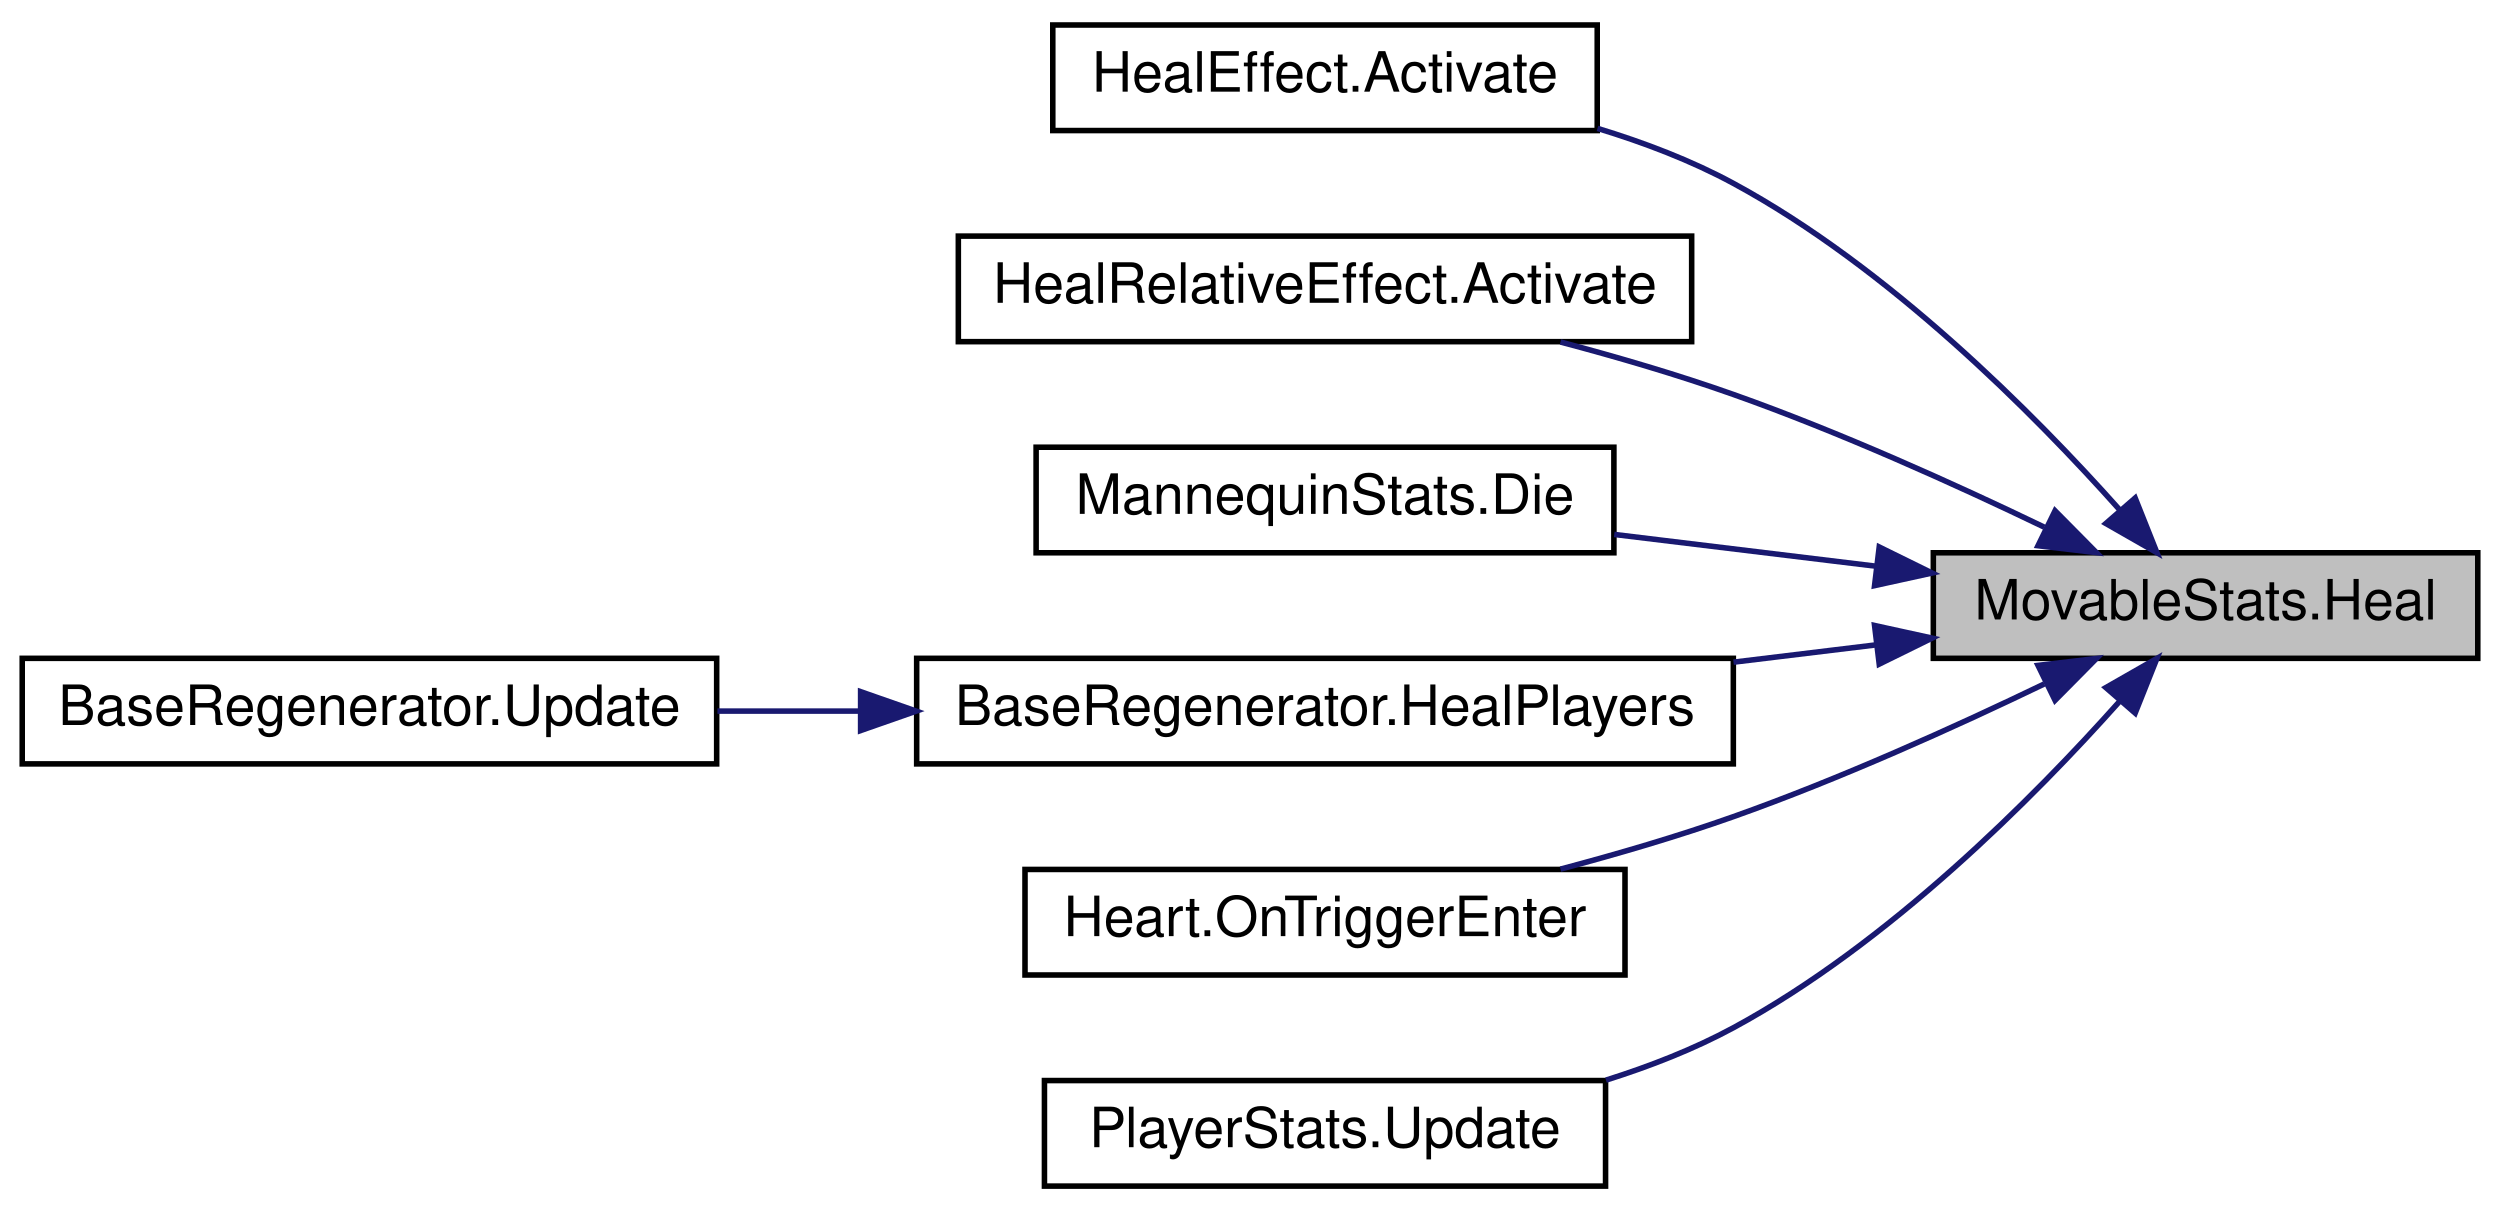
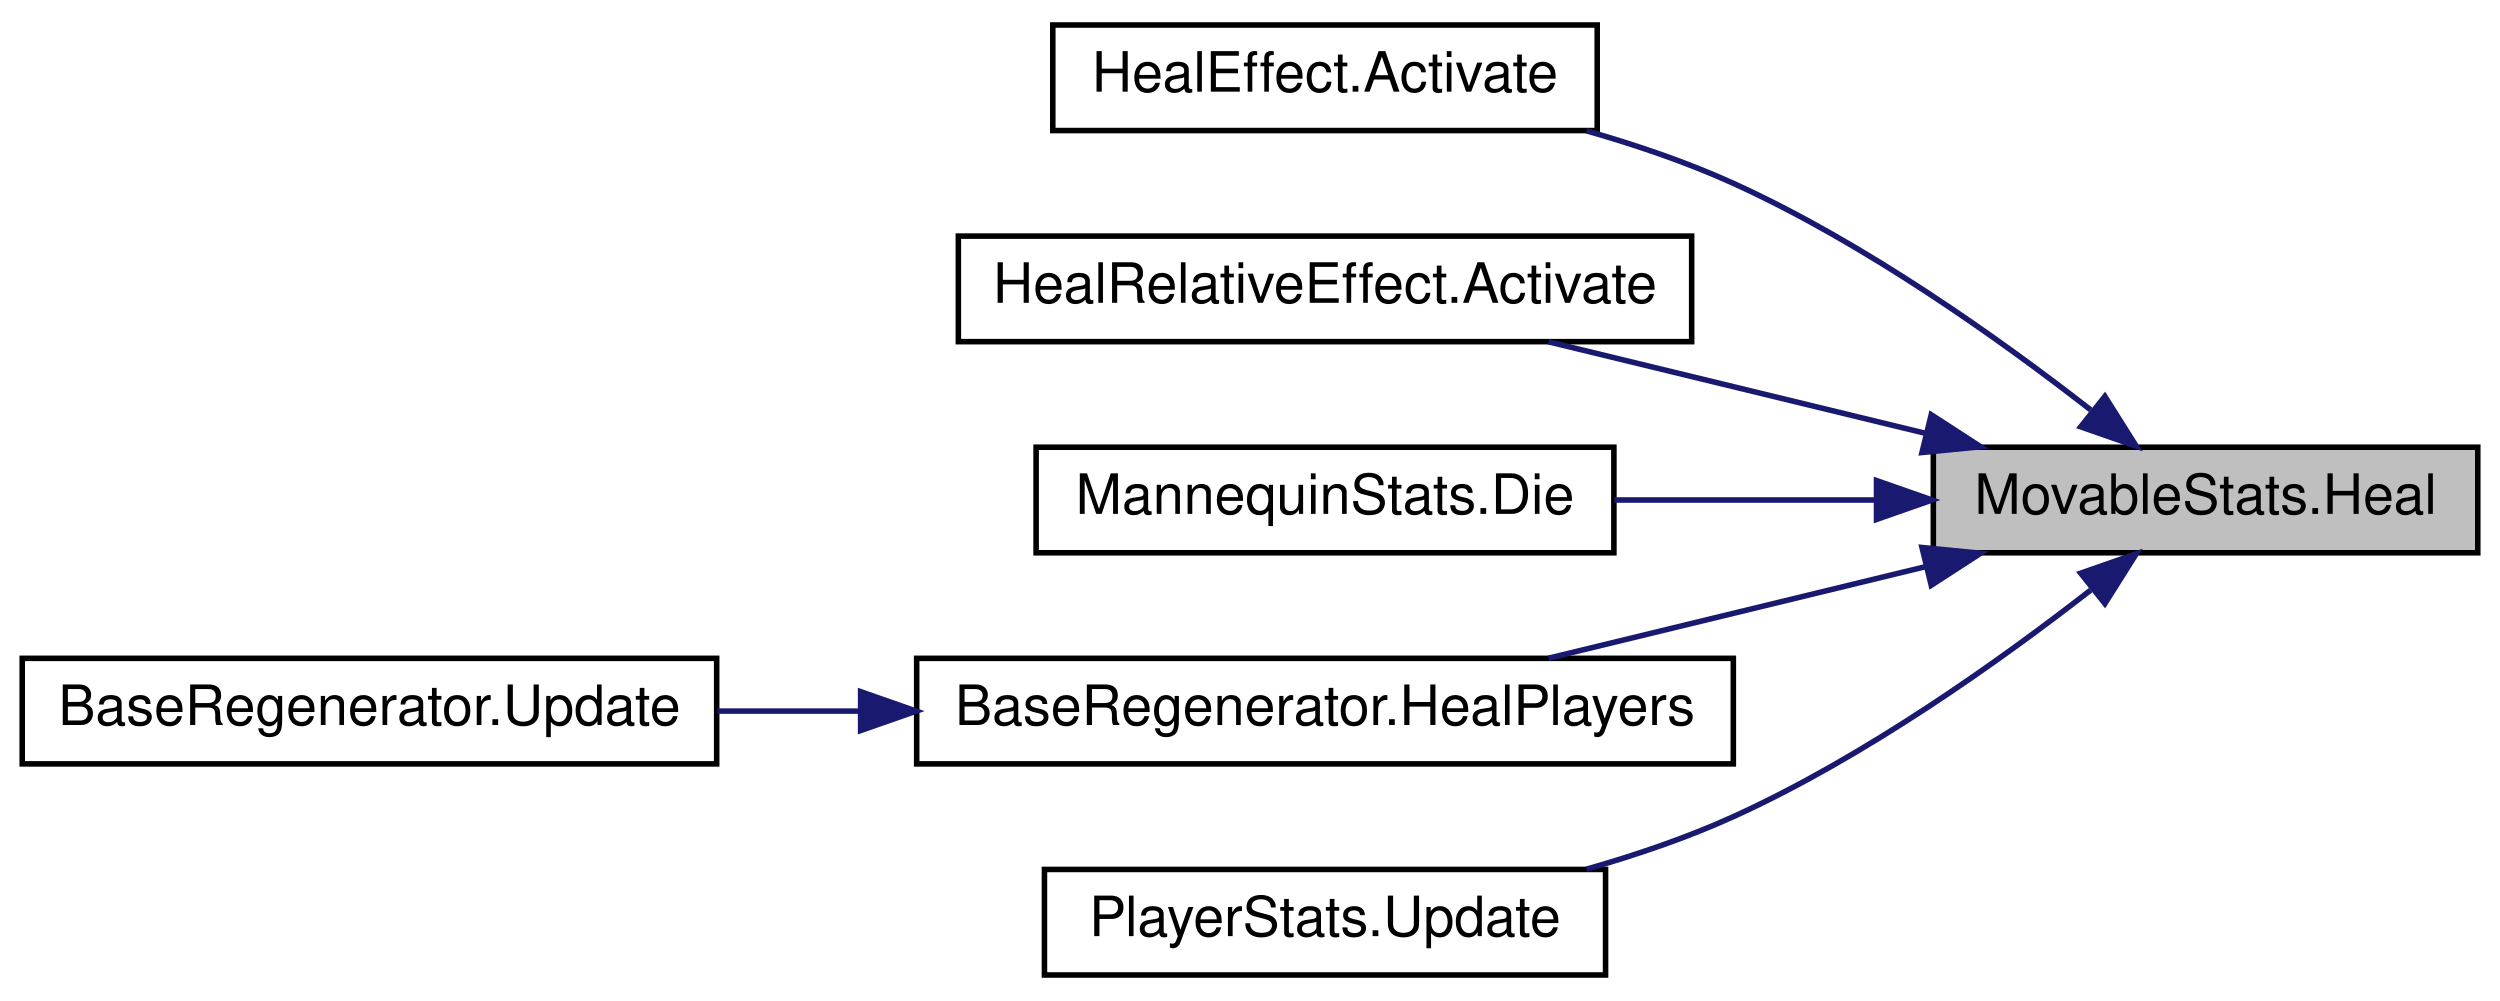
- <svg xmlns="http://www.w3.org/2000/svg" xmlns:xlink="http://www.w3.org/1999/xlink" width="450pt" height="218pt" viewBox="0.00 0.00 450.00 218.00">
-   <g id="graph0" class="graph" transform="scale(1 1) rotate(0) translate(4 214)">
+ <svg xmlns="http://www.w3.org/2000/svg" xmlns:xlink="http://www.w3.org/1999/xlink" width="450pt" height="180pt" viewBox="0.00 0.00 450.00 180.00">
+   <g id="graph0" class="graph" transform="scale(1 1) rotate(0) translate(4 176)">
    <g id="node1" class="node">
      <g id="a_node1">
        <a xlink:title=" ">
-           <polygon fill="#bfbfbf" stroke="black" points="344,-95.5 344,-114.5 442,-114.5 442,-95.5 344,-95.5" />
-           <text text-anchor="middle" x="393" y="-102.5" font-family="Helvetica,sans-Serif" font-size="10.00">MovableStats.Heal</text>
+           <polygon fill="#bfbfbf" stroke="black" points="344,-76.5 344,-95.5 442,-95.5 442,-76.5 344,-76.5" />
+           <text text-anchor="middle" x="393" y="-83.5" font-family="Helvetica,sans-Serif" font-size="10.00">MovableStats.Heal</text>
        </a>
      </g>
    </g>
    <g id="node2" class="node">
      <g id="a_node2">
        <a xlink:href="class_heal_effect.html#a339d401861134bd9b6aaf777fe5d1cef" target="_top" xlink:title=" ">
-           <polygon fill="none" stroke="black" points="185.5,-190.5 185.5,-209.5 283.5,-209.5 283.5,-190.5 185.5,-190.5" />
-           <text text-anchor="middle" x="234.5" y="-197.5" font-family="Helvetica,sans-Serif" font-size="10.00">HealEffect.Activate</text>
+           <polygon fill="none" stroke="black" points="185.5,-152.5 185.5,-171.5 283.5,-171.5 283.5,-152.5 185.5,-152.5" />
+           <text text-anchor="middle" x="234.5" y="-159.5" font-family="Helvetica,sans-Serif" font-size="10.00">HealEffect.Activate</text>
        </a>
      </g>
    </g>
    <g id="edge1" class="edge">
-       <path fill="none" stroke="midnightblue" d="M377.55,-122.22C362.08,-139.58 335.95,-165.88 308,-181 300.45,-185.09 291.97,-188.33 283.55,-190.89" />
-       <polygon fill="midnightblue" stroke="midnightblue" points="380.33,-124.36 384.25,-114.51 375.05,-119.77 380.33,-124.36" />
+       <path fill="none" stroke="midnightblue" d="M372.33,-102.21C356,-114.93 331.69,-132.24 308,-143 299.71,-146.77 290.53,-149.89 281.57,-152.45" />
+       <polygon fill="midnightblue" stroke="midnightblue" points="374.88,-104.65 380.53,-95.68 370.52,-99.17 374.88,-104.65" />
    </g>
    <g id="node3" class="node">
      <g id="a_node3">
        <a xlink:href="class_heal_relative_effect.html#a51b9463a8c26ca163a387671a9bbe374" target="_top" xlink:title=" ">
-           <polygon fill="none" stroke="black" points="168.5,-152.5 168.5,-171.5 300.5,-171.5 300.5,-152.5 168.5,-152.5" />
-           <text text-anchor="middle" x="234.5" y="-159.5" font-family="Helvetica,sans-Serif" font-size="10.00">HealRelativeEffect.Activate</text>
+           <polygon fill="none" stroke="black" points="168.5,-114.5 168.5,-133.5 300.5,-133.5 300.5,-114.5 168.5,-114.5" />
+           <text text-anchor="middle" x="234.5" y="-121.5" font-family="Helvetica,sans-Serif" font-size="10.00">HealRelativeEffect.Activate</text>
        </a>
      </g>
    </g>
    <g id="edge2" class="edge">
-       <path fill="none" stroke="midnightblue" d="M363.99,-119.1C347.89,-126.85 327.12,-136.23 308,-143 298.07,-146.52 287.16,-149.72 276.89,-152.44" />
-       <polygon fill="midnightblue" stroke="midnightblue" points="365.91,-122.06 373.36,-114.53 362.84,-115.77 365.91,-122.06" />
+       <path fill="none" stroke="midnightblue" d="M342.71,-97.97C320.78,-103.29 295.32,-109.48 274.71,-114.48" />
+       <polygon fill="midnightblue" stroke="midnightblue" points="343.62,-101.35 352.51,-95.59 341.96,-94.55 343.62,-101.35" />
    </g>
    <g id="node4" class="node">
      <g id="a_node4">
        <a xlink:href="class_mannequin_stats.html#a8bd8eed182eccafe2a9f3a2764e82dc3" target="_top" xlink:title="Function that implements what is done when this entity dies.">
-           <polygon fill="none" stroke="black" points="182.5,-114.5 182.5,-133.5 286.5,-133.5 286.5,-114.5 182.5,-114.5" />
-           <text text-anchor="middle" x="234.5" y="-121.5" font-family="Helvetica,sans-Serif" font-size="10.00">MannequinStats.Die</text>
+           <polygon fill="none" stroke="black" points="182.5,-76.5 182.5,-95.5 286.5,-95.5 286.5,-76.5 182.5,-76.5" />
+           <text text-anchor="middle" x="234.5" y="-83.5" font-family="Helvetica,sans-Serif" font-size="10.00">MannequinStats.Die</text>
        </a>
      </g>
    </g>
    <g id="edge3" class="edge">
-       <path fill="none" stroke="midnightblue" d="M333.77,-112.07C318.27,-113.95 301.64,-115.97 286.56,-117.8" />
-       <polygon fill="midnightblue" stroke="midnightblue" points="334.26,-115.54 343.77,-110.86 333.42,-108.59 334.26,-115.54" />
+       <path fill="none" stroke="midnightblue" d="M333.33,-86C317.95,-86 301.5,-86 286.56,-86" />
+       <polygon fill="midnightblue" stroke="midnightblue" points="333.77,-89.5 343.77,-86 333.77,-82.5 333.77,-89.5" />
    </g>
    <g id="node5" class="node">
      <g id="a_node5">
        <a xlink:href="class_base_regenerator.html#a4d65b6c57ff0f1c756eee99844fda2fa" target="_top" xlink:title=" ">
-           <polygon fill="none" stroke="black" points="161,-76.5 161,-95.5 308,-95.5 308,-76.5 161,-76.5" />
-           <text text-anchor="middle" x="234.5" y="-83.5" font-family="Helvetica,sans-Serif" font-size="10.00">BaseRegenerator.HealPlayers</text>
+           <polygon fill="none" stroke="black" points="161,-38.5 161,-57.5 308,-57.5 308,-38.5 161,-38.5" />
+           <text text-anchor="middle" x="234.5" y="-45.5" font-family="Helvetica,sans-Serif" font-size="10.00">BaseRegenerator.HealPlayers</text>
        </a>
      </g>
    </g>
    <g id="edge4" class="edge">
-       <path fill="none" stroke="midnightblue" d="M333.74,-97.93C325.35,-96.91 316.64,-95.85 308.03,-94.81" />
-       <polygon fill="midnightblue" stroke="midnightblue" points="333.42,-101.41 343.77,-99.14 334.26,-94.46 333.42,-101.41" />
+       <path fill="none" stroke="midnightblue" d="M342.71,-74.03C320.78,-68.71 295.32,-62.52 274.71,-57.52" />
+       <polygon fill="midnightblue" stroke="midnightblue" points="341.96,-77.45 352.51,-76.41 343.62,-70.65 341.96,-77.45" />
    </g>
    <g id="node7" class="node">
      <g id="a_node7">
-         <a xlink:href="class_heart.html#a0fe409e888708ccf6fa062c07feca68c" target="_top" xlink:title=" ">
-           <polygon fill="none" stroke="black" points="180.5,-38.5 180.5,-57.5 288.5,-57.5 288.5,-38.5 180.5,-38.5" />
-           <text text-anchor="middle" x="234.5" y="-45.5" font-family="Helvetica,sans-Serif" font-size="10.00">Heart.OnTriggerEnter</text>
-         </a>
-       </g>
-     </g>
-     <g id="edge6" class="edge">
-       <path fill="none" stroke="midnightblue" d="M363.99,-90.9C347.89,-83.15 327.12,-73.77 308,-67 298.07,-63.48 287.16,-60.28 276.89,-57.56" />
-       <polygon fill="midnightblue" stroke="midnightblue" points="362.84,-94.23 373.36,-95.47 365.91,-87.94 362.84,-94.23" />
-     </g>
-     <g id="node8" class="node">
-       <g id="a_node8">
        <a xlink:href="class_player_stats.html#a15175185aaa4f8290e5148640f0ff80a" target="_top" xlink:title=" ">
          <polygon fill="none" stroke="black" points="184,-0.5 184,-19.5 285,-19.5 285,-0.5 184,-0.5" />
          <text text-anchor="middle" x="234.5" y="-7.5" font-family="Helvetica,sans-Serif" font-size="10.00">PlayerStats.Update</text>
        </a>
      </g>
    </g>
-     <g id="edge7" class="edge">
-       <path fill="none" stroke="midnightblue" d="M377.55,-87.78C362.08,-70.42 335.95,-44.12 308,-29 300.9,-25.16 292.99,-22.07 285.08,-19.58" />
-       <polygon fill="midnightblue" stroke="midnightblue" points="375.05,-90.23 384.25,-95.49 380.33,-85.64 375.05,-90.23" />
+     <g id="edge6" class="edge">
+       <path fill="none" stroke="midnightblue" d="M372.33,-69.79C356,-57.07 331.69,-39.76 308,-29 299.71,-25.23 290.53,-22.11 281.57,-19.55" />
+       <polygon fill="midnightblue" stroke="midnightblue" points="370.52,-72.83 380.53,-76.32 374.88,-67.35 370.52,-72.83" />
    </g>
    <g id="node6" class="node">
      <g id="a_node6">
        <a xlink:href="class_base_regenerator.html#acecbe261698255104a7aa49ff334be98" target="_top" xlink:title=" ">
-           <polygon fill="none" stroke="black" points="0,-76.5 0,-95.5 125,-95.5 125,-76.5 0,-76.5" />
-           <text text-anchor="middle" x="62.5" y="-83.5" font-family="Helvetica,sans-Serif" font-size="10.00">BaseRegenerator.Update</text>
+           <polygon fill="none" stroke="black" points="0,-38.5 0,-57.5 125,-57.5 125,-38.5 0,-38.5" />
+           <text text-anchor="middle" x="62.5" y="-45.5" font-family="Helvetica,sans-Serif" font-size="10.00">BaseRegenerator.Update</text>
        </a>
      </g>
    </g>
    <g id="edge5" class="edge">
-       <path fill="none" stroke="midnightblue" d="M150.8,-86C142.16,-86 133.49,-86 125.14,-86" />
-       <polygon fill="midnightblue" stroke="midnightblue" points="150.91,-89.5 160.91,-86 150.91,-82.5 150.91,-89.5" />
+       <path fill="none" stroke="midnightblue" d="M150.8,-48C142.16,-48 133.49,-48 125.14,-48" />
+       <polygon fill="midnightblue" stroke="midnightblue" points="150.91,-51.5 160.91,-48 150.91,-44.5 150.91,-51.5" />
    </g>
  </g>
</svg>
